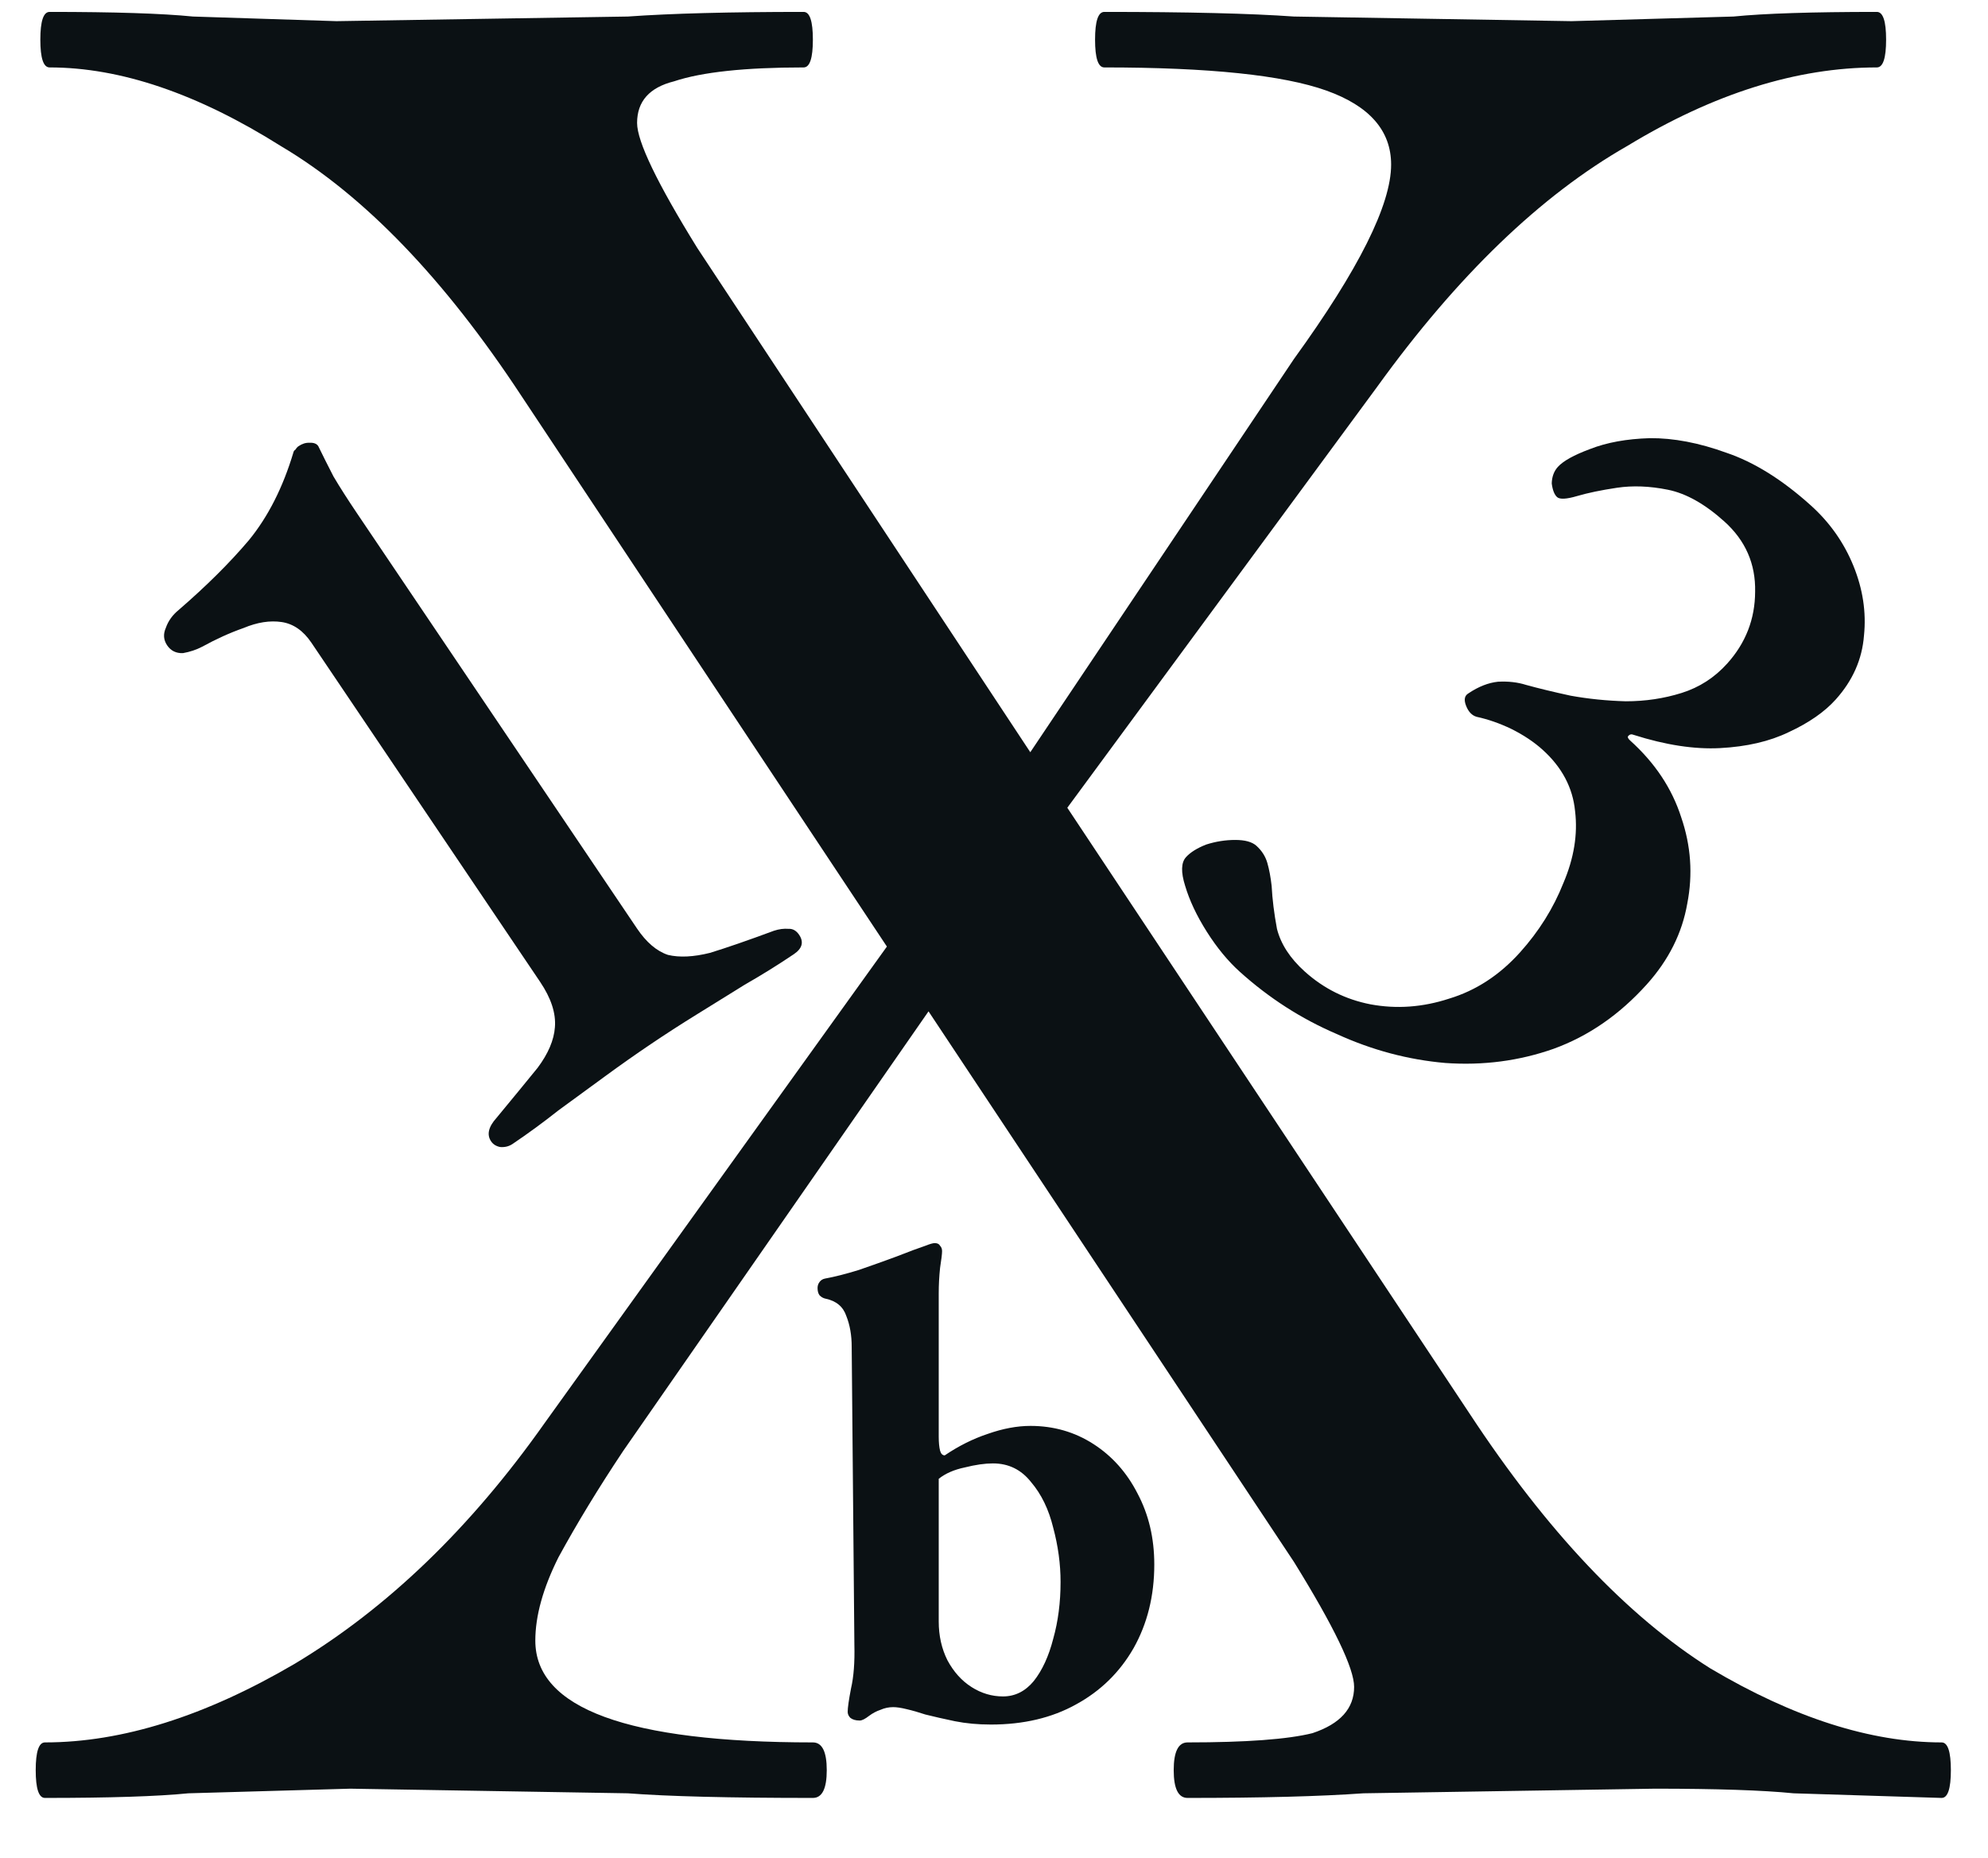
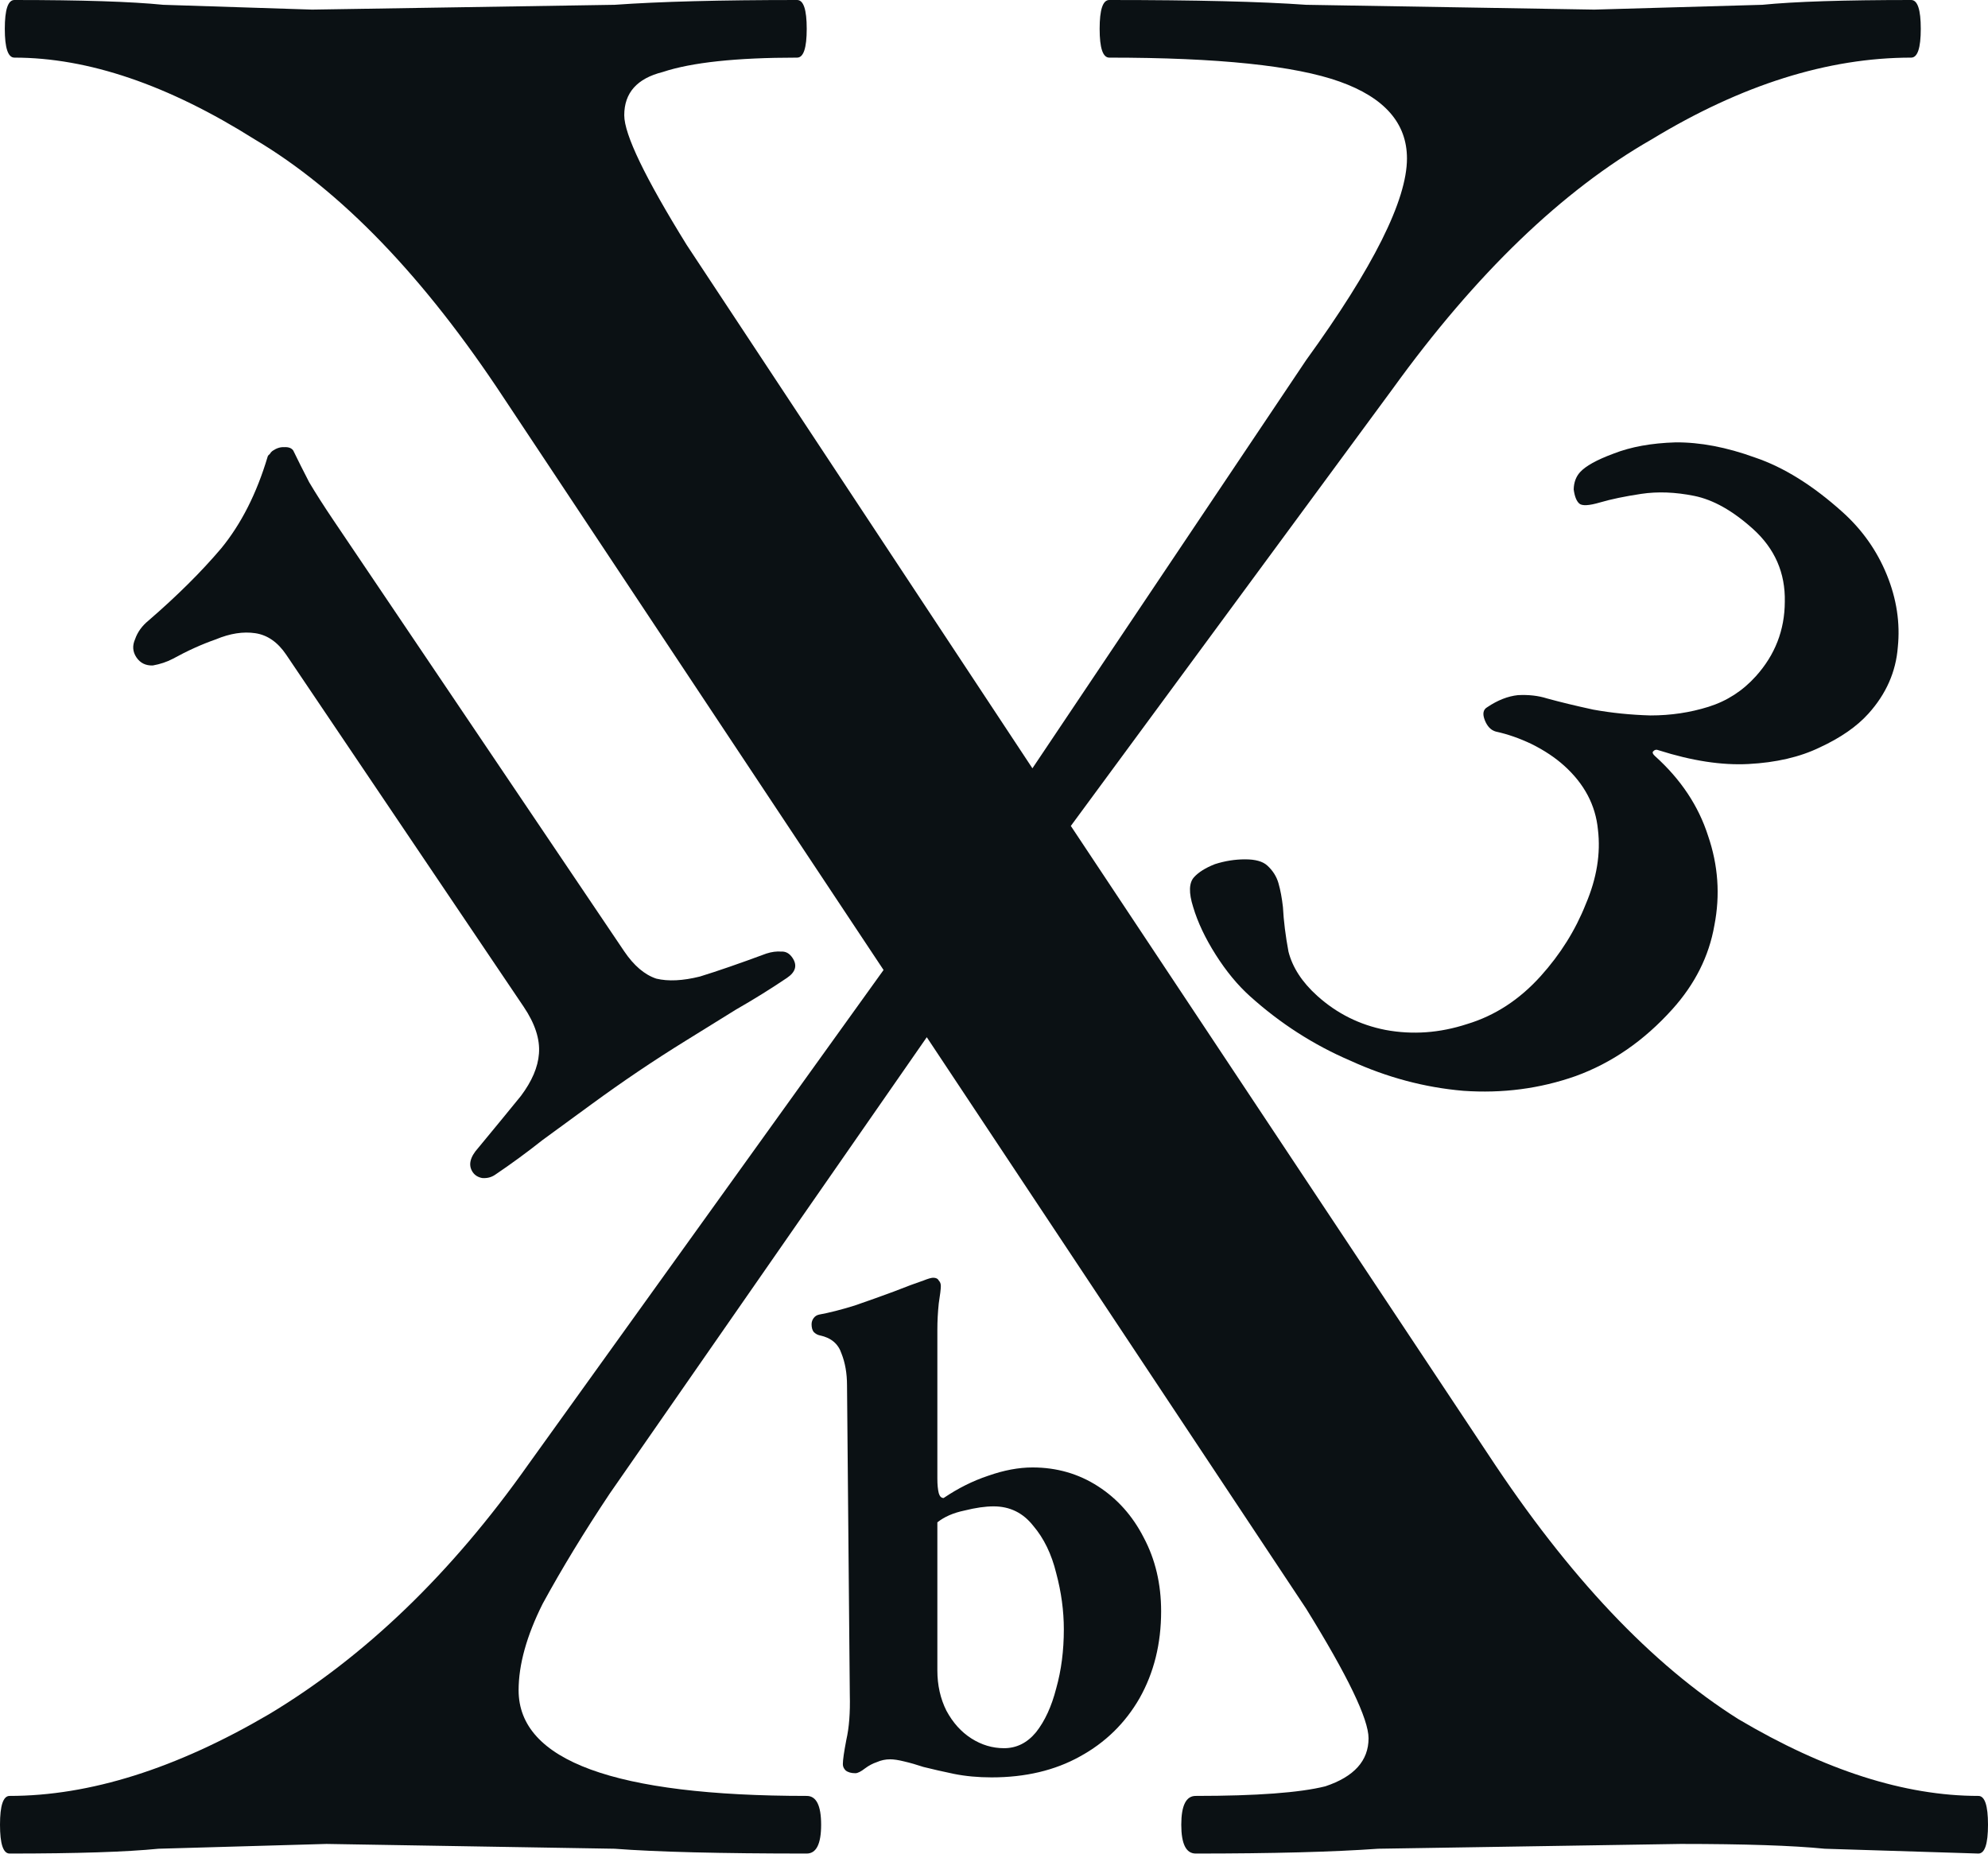
- <svg xmlns="http://www.w3.org/2000/svg" width="334" height="312" viewBox="0 0 334 312" fill="none">
-   <g filter="url(#filter0_d_6_75)">
-     <mask id="path-1-outside-1_6_75" maskUnits="userSpaceOnUse" x="4" y="0" width="326" height="304" fill="rgba(240,224,224,0)">
-       <path d="M326.207 292.674C327.244 292.674 327.762 294.228 327.762 297.337C327.762 300.446 327.244 302 326.207 302L301.337 301.223C296.155 300.705 288.383 300.446 278.021 300.446L229.057 301.223C221.803 301.741 211.959 302 199.523 302C197.969 302 197.192 300.446 197.192 297.337C197.192 294.228 197.969 292.674 199.523 292.674C209.368 292.674 216.363 292.155 220.508 291.119C225.171 289.565 227.503 286.974 227.503 283.347C227.503 280.238 224.135 273.244 217.399 262.363L156 169.876L104.705 243.71C100.56 249.927 96.933 255.886 93.824 261.585C91.233 266.767 89.938 271.43 89.938 275.575C89.938 286.974 105.482 292.674 136.57 292.674C138.124 292.674 138.902 294.228 138.902 297.337C138.902 300.446 138.124 302 136.57 302C122.58 302 112.218 301.741 105.482 301.223L58.85 300.446L31.648 301.223C26.466 301.741 18.435 302 7.554 302C6.518 302 6 300.446 6 297.337C6 294.228 6.518 292.674 7.554 292.674C20.508 292.674 34.497 288.269 49.523 279.461C65.067 270.135 79.057 256.663 91.492 239.047L149.005 158.995L87.606 66.508C74.653 46.819 61.181 32.829 47.192 24.539C33.202 15.731 20.249 11.326 8.332 11.326C7.295 11.326 6.777 9.772 6.777 6.663C6.777 3.554 7.295 2 8.332 2C19.212 2 27.244 2.259 32.425 2.777L56.518 3.554L105.482 2.777C112.736 2.259 122.58 2 135.016 2C136.052 2 136.57 3.554 136.57 6.663C136.57 9.772 136.052 11.326 135.016 11.326C125.171 11.326 117.917 12.104 113.254 13.658C109.109 14.694 107.036 17.026 107.036 20.653C107.036 23.762 110.404 30.756 117.14 41.637L173.098 126.352L217.399 60.29C228.28 45.264 233.72 34.383 233.72 27.648C233.72 21.948 230.093 17.803 222.839 15.212C215.586 12.622 203.15 11.326 185.534 11.326C184.497 11.326 183.979 9.772 183.979 6.663C183.979 3.554 184.497 2 185.534 2C199.523 2 210.145 2.259 217.399 2.777L264.031 3.554L291.233 2.777C296.415 2.259 304.446 2 315.326 2C316.363 2 316.881 3.554 316.881 6.663C316.881 9.772 316.363 11.326 315.326 11.326C301.855 11.326 287.865 15.731 273.358 24.539C258.85 32.829 244.86 46.3 231.389 64.953L179.316 135.679L246.933 237.492C259.886 257.181 273.358 271.43 287.347 280.238C301.337 288.528 314.29 292.674 326.207 292.674Z" />
-       <path d="M86.119 192.149C85.511 192.558 84.818 192.732 84.038 192.668C83.36 192.536 82.85 192.217 82.508 191.711C81.757 190.597 82.055 189.291 83.402 187.792C86.162 184.457 88.468 181.649 90.319 179.369C92.102 176.988 93.072 174.713 93.23 172.543C93.42 170.204 92.593 167.668 90.749 164.933L52.324 107.965C50.957 105.939 49.291 104.78 47.324 104.485C45.357 104.191 43.224 104.524 40.926 105.485C38.66 106.277 36.345 107.323 33.98 108.623C33 109.137 31.918 109.498 30.733 109.708C29.581 109.748 28.698 109.313 28.083 108.401C27.468 107.49 27.395 106.507 27.864 105.454C28.264 104.3 28.987 103.297 30.033 102.444C34.687 98.421 38.613 94.52 41.812 90.742C45.043 86.794 47.541 81.868 49.304 75.963C49.337 75.793 49.455 75.64 49.658 75.503C49.792 75.266 49.96 75.078 50.163 74.942C50.77 74.532 51.379 74.342 51.989 74.373C52.701 74.335 53.193 74.519 53.466 74.924C54.22 76.478 55.076 78.185 56.035 80.043C57.095 81.833 58.411 83.893 59.982 86.222L107.015 155.951C108.586 158.28 110.322 159.762 112.223 160.395C114.156 160.859 116.511 160.745 119.285 160.052C122.093 159.19 125.678 157.951 130.04 156.335C130.885 156.059 131.698 155.953 132.477 156.017C133.189 155.979 133.783 156.315 134.262 157.023C135.081 158.239 134.782 159.325 133.364 160.281C130.731 162.057 127.979 163.766 125.108 165.408C122.407 167.083 119.705 168.758 117.004 170.433C114.403 172.039 111.837 173.696 109.305 175.404C106.773 177.112 104.225 178.904 101.66 180.782C99.095 182.659 96.48 184.571 93.814 186.516C91.317 188.495 88.752 190.372 86.119 192.149Z" />
-       <path d="M166.487 289.673C164.312 289.673 162.288 289.486 160.413 289.111C158.614 288.736 156.964 288.361 155.464 287.986C154.34 287.611 153.29 287.312 152.315 287.087C151.415 286.862 150.666 286.749 150.066 286.749C149.316 286.749 148.604 286.899 147.929 287.199C147.254 287.424 146.617 287.761 146.017 288.211C145.342 288.736 144.817 288.999 144.442 288.999C143.767 288.999 143.242 288.849 142.867 288.549C142.567 288.249 142.418 287.911 142.418 287.536C142.418 286.862 142.605 285.549 142.98 283.6C143.43 281.65 143.617 279.213 143.542 276.289L143.092 226.239C143.092 224.289 142.792 222.564 142.193 221.065C141.668 219.49 140.505 218.515 138.706 218.141C138.331 218.066 137.994 217.878 137.694 217.578C137.469 217.278 137.356 216.866 137.356 216.341C137.356 215.966 137.469 215.629 137.694 215.329C137.919 215.029 138.219 214.841 138.593 214.766C140.243 214.466 142.155 213.979 144.33 213.304C146.504 212.554 148.604 211.805 150.628 211.055C152.728 210.23 154.34 209.63 155.464 209.255C156.214 208.955 156.739 208.805 157.039 208.805C157.489 208.805 157.789 208.955 157.939 209.255C158.164 209.48 158.276 209.78 158.276 210.155C158.276 210.605 158.164 211.542 157.939 212.967C157.789 214.391 157.714 215.816 157.714 217.241V241.31C157.714 242.285 157.789 243.072 157.939 243.672C158.089 244.197 158.351 244.459 158.726 244.459C161.051 242.885 163.45 241.685 165.924 240.86C168.474 239.96 170.873 239.51 173.123 239.51C177.022 239.51 180.546 240.523 183.695 242.547C186.844 244.572 189.319 247.346 191.118 250.87C192.993 254.394 193.93 258.368 193.93 262.792C193.93 268.041 192.768 272.727 190.444 276.852C188.119 280.901 184.895 284.05 180.771 286.299C176.722 288.549 171.96 289.673 166.487 289.673ZM168.511 284.95C170.536 284.95 172.26 284.087 173.685 282.363C175.11 280.563 176.197 278.201 176.947 275.277C177.772 272.353 178.184 269.166 178.184 265.717C178.184 262.717 177.772 259.681 176.947 256.606C176.197 253.532 174.96 250.983 173.235 248.958C171.586 246.859 169.449 245.809 166.824 245.809C165.475 245.809 163.9 246.034 162.1 246.484C160.301 246.859 158.839 247.496 157.714 248.396V272.353C157.714 274.752 158.201 276.926 159.176 278.876C160.226 280.826 161.575 282.325 163.225 283.375C164.875 284.425 166.637 284.95 168.511 284.95Z" />
-       <path d="M208.303 163.233C206.306 161.434 204.459 159.196 202.761 156.517C201.064 153.838 199.848 151.263 199.113 148.793C198.387 146.496 198.433 144.893 199.25 143.985C199.986 143.168 201.116 142.46 202.642 141.861C204.258 141.344 205.888 141.085 207.532 141.086C209.175 141.086 210.36 141.413 211.087 142.067C211.994 142.885 212.607 143.847 212.925 144.955C213.242 146.063 213.483 147.348 213.646 148.81C213.763 151.053 214.062 153.459 214.543 156.029C215.196 158.59 216.748 160.974 219.2 163.181C222.377 166.042 226.063 167.881 230.258 168.699C234.625 169.508 239.02 169.192 243.443 167.749C247.956 166.388 251.929 163.801 255.362 159.988C258.55 156.447 260.985 152.557 262.665 148.317C264.437 144.159 265.092 140.145 264.629 136.277C264.249 132.318 262.425 128.867 259.156 125.924C257.704 124.616 255.956 123.454 253.913 122.436C251.961 121.501 250.023 120.824 248.098 120.406C247.308 120.187 246.713 119.57 246.314 118.553C245.915 117.536 246.051 116.837 246.723 116.455C248.394 115.33 250.047 114.681 251.681 114.509C253.407 114.418 254.973 114.596 256.38 115.041C258.487 115.623 260.984 116.227 263.871 116.854C266.84 117.391 269.927 117.705 273.133 117.796C276.42 117.797 279.552 117.33 282.531 116.395C285.509 115.461 288.061 113.813 290.187 111.453C293.293 108.003 294.856 103.985 294.875 99.4C294.976 94.724 293.256 90.791 289.715 87.603C286.447 84.661 283.283 82.88 280.223 82.262C277.163 81.644 274.303 81.534 271.642 81.933C268.982 82.332 266.757 82.795 264.968 83.321C263.179 83.847 262.058 83.906 261.604 83.498C261.15 83.089 260.85 82.326 260.705 81.209C260.733 80.083 261.074 79.157 261.728 78.431C262.627 77.432 264.434 76.429 267.149 75.422C269.946 74.324 273.288 73.716 277.174 73.599C281.151 73.564 285.432 74.377 290.018 76.04C294.684 77.612 299.424 80.564 304.235 84.896C307.413 87.757 309.795 91.136 311.384 95.031C312.972 98.927 313.566 102.832 313.165 106.745C312.856 110.741 311.27 114.327 308.409 117.504C306.529 119.592 303.9 121.417 300.522 122.978C297.316 124.53 293.471 125.423 288.985 125.659C284.672 125.885 279.832 125.143 274.466 123.435C274.112 123.281 273.812 123.34 273.567 123.612C273.404 123.794 273.504 124.048 273.867 124.375C278.043 128.135 280.907 132.44 282.458 137.289C284.092 142.047 284.431 146.873 283.476 151.767C282.613 156.743 280.342 161.274 276.663 165.359C272.086 170.443 266.868 174.047 261.011 176.17C255.236 178.203 249.179 178.996 242.841 178.55C236.585 178.012 230.488 176.386 224.55 173.669C218.621 171.126 213.206 167.647 208.303 163.233Z" />
-     </mask>
-     <path d="M326.207 292.674C327.244 292.674 327.762 294.228 327.762 297.337C327.762 300.446 327.244 302 326.207 302L301.337 301.223C296.155 300.705 288.383 300.446 278.021 300.446L229.057 301.223C221.803 301.741 211.959 302 199.523 302C197.969 302 197.192 300.446 197.192 297.337C197.192 294.228 197.969 292.674 199.523 292.674C209.368 292.674 216.363 292.155 220.508 291.119C225.171 289.565 227.503 286.974 227.503 283.347C227.503 280.238 224.135 273.244 217.399 262.363L156 169.876L104.705 243.71C100.56 249.927 96.933 255.886 93.824 261.585C91.233 266.767 89.938 271.43 89.938 275.575C89.938 286.974 105.482 292.674 136.57 292.674C138.124 292.674 138.902 294.228 138.902 297.337C138.902 300.446 138.124 302 136.57 302C122.58 302 112.218 301.741 105.482 301.223L58.85 300.446L31.648 301.223C26.466 301.741 18.435 302 7.554 302C6.518 302 6 300.446 6 297.337C6 294.228 6.518 292.674 7.554 292.674C20.508 292.674 34.497 288.269 49.523 279.461C65.067 270.135 79.057 256.663 91.492 239.047L149.005 158.995L87.606 66.508C74.653 46.819 61.181 32.829 47.192 24.539C33.202 15.731 20.249 11.326 8.332 11.326C7.295 11.326 6.777 9.772 6.777 6.663C6.777 3.554 7.295 2 8.332 2C19.212 2 27.244 2.259 32.425 2.777L56.518 3.554L105.482 2.777C112.736 2.259 122.58 2 135.016 2C136.052 2 136.57 3.554 136.57 6.663C136.57 9.772 136.052 11.326 135.016 11.326C125.171 11.326 117.917 12.104 113.254 13.658C109.109 14.694 107.036 17.026 107.036 20.653C107.036 23.762 110.404 30.756 117.14 41.637L173.098 126.352L217.399 60.29C228.28 45.264 233.72 34.383 233.72 27.648C233.72 21.948 230.093 17.803 222.839 15.212C215.586 12.622 203.15 11.326 185.534 11.326C184.497 11.326 183.979 9.772 183.979 6.663C183.979 3.554 184.497 2 185.534 2C199.523 2 210.145 2.259 217.399 2.777L264.031 3.554L291.233 2.777C296.415 2.259 304.446 2 315.326 2C316.363 2 316.881 3.554 316.881 6.663C316.881 9.772 316.363 11.326 315.326 11.326C301.855 11.326 287.865 15.731 273.358 24.539C258.85 32.829 244.86 46.3 231.389 64.953L179.316 135.679L246.933 237.492C259.886 257.181 273.358 271.43 287.347 280.238C301.337 288.528 314.29 292.674 326.207 292.674Z" fill="#0b1114" />
-     <path d="M86.119 192.149C85.511 192.558 84.818 192.732 84.038 192.668C83.36 192.536 82.85 192.217 82.508 191.711C81.757 190.597 82.055 189.291 83.402 187.792C86.162 184.457 88.468 181.649 90.319 179.369C92.102 176.988 93.072 174.713 93.23 172.543C93.42 170.204 92.593 167.668 90.749 164.933L52.324 107.965C50.957 105.939 49.291 104.78 47.324 104.485C45.357 104.191 43.224 104.524 40.926 105.485C38.66 106.277 36.345 107.323 33.98 108.623C33 109.137 31.918 109.498 30.733 109.708C29.581 109.748 28.698 109.313 28.083 108.401C27.468 107.49 27.395 106.507 27.864 105.454C28.264 104.3 28.987 103.297 30.033 102.444C34.687 98.421 38.613 94.52 41.812 90.742C45.043 86.794 47.541 81.868 49.304 75.963C49.337 75.793 49.455 75.64 49.658 75.503C49.792 75.266 49.96 75.078 50.163 74.942C50.77 74.532 51.379 74.342 51.989 74.373C52.701 74.335 53.193 74.519 53.466 74.924C54.22 76.478 55.076 78.185 56.035 80.043C57.095 81.833 58.411 83.893 59.982 86.222L107.015 155.951C108.586 158.28 110.322 159.762 112.223 160.395C114.156 160.859 116.511 160.745 119.285 160.052C122.093 159.19 125.678 157.951 130.04 156.335C130.885 156.059 131.698 155.953 132.477 156.017C133.189 155.979 133.783 156.315 134.262 157.023C135.081 158.239 134.782 159.325 133.364 160.281C130.731 162.057 127.979 163.766 125.108 165.408C122.407 167.083 119.705 168.758 117.004 170.433C114.403 172.039 111.837 173.696 109.305 175.404C106.773 177.112 104.225 178.904 101.66 180.782C99.095 182.659 96.48 184.571 93.814 186.516C91.317 188.495 88.752 190.372 86.119 192.149Z" fill="#0b1114" />
-     <path d="M166.487 289.673C164.312 289.673 162.288 289.486 160.413 289.111C158.614 288.736 156.964 288.361 155.464 287.986C154.34 287.611 153.29 287.312 152.315 287.087C151.415 286.862 150.666 286.749 150.066 286.749C149.316 286.749 148.604 286.899 147.929 287.199C147.254 287.424 146.617 287.761 146.017 288.211C145.342 288.736 144.817 288.999 144.442 288.999C143.767 288.999 143.242 288.849 142.867 288.549C142.567 288.249 142.418 287.911 142.418 287.536C142.418 286.862 142.605 285.549 142.98 283.6C143.43 281.65 143.617 279.213 143.542 276.289L143.092 226.239C143.092 224.289 142.792 222.564 142.193 221.065C141.668 219.49 140.505 218.515 138.706 218.141C138.331 218.066 137.994 217.878 137.694 217.578C137.469 217.278 137.356 216.866 137.356 216.341C137.356 215.966 137.469 215.629 137.694 215.329C137.919 215.029 138.219 214.841 138.593 214.766C140.243 214.466 142.155 213.979 144.33 213.304C146.504 212.554 148.604 211.805 150.628 211.055C152.728 210.23 154.34 209.63 155.464 209.255C156.214 208.955 156.739 208.805 157.039 208.805C157.489 208.805 157.789 208.955 157.939 209.255C158.164 209.48 158.276 209.78 158.276 210.155C158.276 210.605 158.164 211.542 157.939 212.967C157.789 214.391 157.714 215.816 157.714 217.241V241.31C157.714 242.285 157.789 243.072 157.939 243.672C158.089 244.197 158.351 244.459 158.726 244.459C161.051 242.885 163.45 241.685 165.924 240.86C168.474 239.96 170.873 239.51 173.123 239.51C177.022 239.51 180.546 240.523 183.695 242.547C186.844 244.572 189.319 247.346 191.118 250.87C192.993 254.394 193.93 258.368 193.93 262.792C193.93 268.041 192.768 272.727 190.444 276.852C188.119 280.901 184.895 284.05 180.771 286.299C176.722 288.549 171.96 289.673 166.487 289.673ZM168.511 284.95C170.536 284.95 172.26 284.087 173.685 282.363C175.11 280.563 176.197 278.201 176.947 275.277C177.772 272.353 178.184 269.166 178.184 265.717C178.184 262.717 177.772 259.681 176.947 256.606C176.197 253.532 174.96 250.983 173.235 248.958C171.586 246.859 169.449 245.809 166.824 245.809C165.475 245.809 163.9 246.034 162.1 246.484C160.301 246.859 158.839 247.496 157.714 248.396V272.353C157.714 274.752 158.201 276.926 159.176 278.876C160.226 280.826 161.575 282.325 163.225 283.375C164.875 284.425 166.637 284.95 168.511 284.95Z" fill="#0b1114" />
-     <path d="M208.303 163.233C206.306 161.434 204.459 159.196 202.761 156.517C201.064 153.838 199.848 151.263 199.113 148.793C198.387 146.496 198.433 144.893 199.25 143.985C199.986 143.168 201.116 142.46 202.642 141.861C204.258 141.344 205.888 141.085 207.532 141.086C209.175 141.086 210.36 141.413 211.087 142.067C211.994 142.885 212.607 143.847 212.925 144.955C213.242 146.063 213.483 147.348 213.646 148.81C213.763 151.053 214.062 153.459 214.543 156.029C215.196 158.59 216.748 160.974 219.2 163.181C222.377 166.042 226.063 167.881 230.258 168.699C234.625 169.508 239.02 169.192 243.443 167.749C247.956 166.388 251.929 163.801 255.362 159.988C258.55 156.447 260.985 152.557 262.665 148.317C264.437 144.159 265.092 140.145 264.629 136.277C264.249 132.318 262.425 128.867 259.156 125.924C257.704 124.616 255.956 123.454 253.913 122.436C251.961 121.501 250.023 120.824 248.098 120.406C247.308 120.187 246.713 119.57 246.314 118.553C245.915 117.536 246.051 116.837 246.723 116.455C248.394 115.33 250.047 114.681 251.681 114.509C253.407 114.418 254.973 114.596 256.38 115.041C258.487 115.623 260.984 116.227 263.871 116.854C266.84 117.391 269.927 117.705 273.133 117.796C276.42 117.797 279.552 117.33 282.531 116.395C285.509 115.461 288.061 113.813 290.187 111.453C293.293 108.003 294.856 103.985 294.875 99.4C294.976 94.724 293.256 90.791 289.715 87.603C286.447 84.661 283.283 82.88 280.223 82.262C277.163 81.644 274.303 81.534 271.642 81.933C268.982 82.332 266.757 82.795 264.968 83.321C263.179 83.847 262.058 83.906 261.604 83.498C261.15 83.089 260.85 82.326 260.705 81.209C260.733 80.083 261.074 79.157 261.728 78.431C262.627 77.432 264.434 76.429 267.149 75.422C269.946 74.324 273.288 73.716 277.174 73.599C281.151 73.564 285.432 74.377 290.018 76.04C294.684 77.612 299.424 80.564 304.235 84.896C307.413 87.757 309.795 91.136 311.384 95.031C312.972 98.927 313.566 102.832 313.165 106.745C312.856 110.741 311.27 114.327 308.409 117.504C306.529 119.592 303.9 121.417 300.522 122.978C297.316 124.53 293.471 125.423 288.985 125.659C284.672 125.885 279.832 125.143 274.466 123.435C274.112 123.281 273.812 123.34 273.567 123.612C273.404 123.794 273.504 124.048 273.867 124.375C278.043 128.135 280.907 132.44 282.458 137.289C284.092 142.047 284.431 146.873 283.476 151.767C282.613 156.743 280.342 161.274 276.663 165.359C272.086 170.443 266.868 174.047 261.011 176.17C255.236 178.203 249.179 178.996 242.841 178.55C236.585 178.012 230.488 176.386 224.55 173.669C218.621 171.126 213.206 167.647 208.303 163.233Z" fill="#0b1114" />
-   </g>
+ <svg xmlns="http://www.w3.org/2000/svg" width="973" height="907" viewBox="0 0 973 907" fill="none">
+   <path d="M968.299 878.803C971.433 878.803 973 883.503 973 892.902C973 902.3 971.433 907 968.299 907L893.092 904.65C877.423 903.084 853.921 902.301 822.585 902.301L674.519 904.65C652.584 906.217 622.814 907 585.21 907C580.51 907 578.159 902.3 578.159 892.902C578.159 883.503 580.51 878.803 585.21 878.803C614.98 878.803 636.132 877.237 648.667 874.104C662.768 869.404 669.819 861.572 669.819 850.606C669.819 841.207 659.634 820.06 639.266 787.163L453.597 507.544L298.481 730.769C285.946 749.567 274.978 767.582 265.577 784.813C257.743 800.478 253.826 814.577 253.826 827.109C253.826 861.572 300.831 878.803 394.841 878.803C399.541 878.803 401.891 883.503 401.891 892.902C401.891 902.3 399.541 907 394.841 907C352.536 907 321.2 906.217 300.831 904.65L159.816 902.301L77.558 904.65C61.89 906.217 37.604 907 4.7 907C1.567 907 0 902.3 0 892.902C0 883.503 1.567 878.803 4.7 878.803C43.871 878.803 86.175 865.488 131.614 838.858C178.618 810.661 220.923 769.932 258.527 716.671L432.444 474.648L246.775 195.028C207.605 135.502 166.867 93.206 124.563 68.142C82.258 41.512 43.088 28.197 7.051 28.197C3.917 28.197 2.35 23.497 2.35 14.098C2.35 4.699 3.917 0 7.051 0C39.954 0 64.24 0.783 79.908 2.35L152.766 4.699L300.831 2.35C322.766 0.783 352.536 0 390.14 0C393.274 0 394.841 4.699 394.841 14.098C394.841 23.497 393.274 28.197 390.14 28.197C360.37 28.197 338.435 30.547 324.333 35.246C311.799 38.379 305.531 45.428 305.531 56.394C305.531 65.793 315.716 86.94 336.085 119.837L505.302 375.959L639.266 176.231C672.169 130.802 688.621 97.906 688.621 77.541C688.621 60.31 677.653 47.778 655.717 39.946C633.782 32.113 596.178 28.197 542.906 28.197C539.772 28.197 538.205 23.497 538.205 14.098C538.205 4.699 539.772 0 542.906 0C585.21 0 617.33 0.783 639.266 2.35L780.28 4.699L862.539 2.35C878.207 0.783 902.493 0 935.396 0C938.53 0 940.097 4.699 940.097 14.098C940.097 23.497 938.53 28.197 935.396 28.197C894.659 28.197 852.354 41.512 808.483 68.142C764.612 93.206 722.308 133.935 681.57 190.329L524.104 404.155L728.575 711.971C767.746 771.498 808.483 814.577 850.787 841.207C893.092 866.271 932.262 878.803 968.299 878.803Z" fill="#0B1114" />
+   <path d="M242.278 574.883C240.44 576.122 238.342 576.645 235.985 576.453C233.934 576.055 232.391 575.09 231.359 573.559C229.086 570.191 229.987 566.242 234.061 561.713C242.408 551.629 249.38 543.14 254.978 536.246C260.37 529.047 263.304 522.168 263.781 515.609C264.357 508.538 261.857 500.868 256.279 492.601L140.081 320.367C135.95 314.244 130.91 310.737 124.963 309.847C119.015 308.957 112.566 309.965 105.615 312.871C98.763 315.264 91.761 318.426 84.611 322.358C81.648 323.91 78.375 325.004 74.792 325.638C71.309 325.759 68.638 324.442 66.779 321.686C64.92 318.93 64.699 315.961 66.116 312.777C67.327 309.288 69.513 306.254 72.675 303.676C86.749 291.513 98.622 279.719 108.293 268.297C118.065 256.361 125.617 241.467 130.951 223.614C131.051 223.101 131.407 222.638 132.019 222.225C132.425 221.506 132.935 220.94 133.547 220.527C135.385 219.288 137.226 218.714 139.071 218.807C141.222 218.693 142.71 219.248 143.537 220.473C145.816 225.173 148.406 230.332 151.305 235.95C154.51 241.362 158.489 247.589 163.24 254.631L305.466 465.446C310.217 472.488 315.467 476.967 321.215 478.882C327.063 480.285 334.182 479.939 342.572 477.845C351.062 475.238 361.902 471.491 375.093 466.606C377.65 465.772 380.107 465.452 382.465 465.644C384.616 465.53 386.414 466.544 387.86 468.688C390.339 472.362 389.435 475.645 385.147 478.536C377.185 483.906 368.862 489.073 360.18 494.037C352.011 499.1 343.841 504.164 335.672 509.228C327.809 514.085 320.049 519.095 312.393 524.258C304.736 529.421 297.03 534.841 289.274 540.517C281.518 546.193 273.608 551.972 265.546 557.855C257.996 563.837 250.24 569.513 242.278 574.883Z" fill="#0B1114" />
+   <path d="M485.308 869.733C478.733 869.733 472.611 869.166 466.942 868.033C461.5 866.899 456.512 865.766 451.977 864.632C448.576 863.499 445.401 862.592 442.454 861.912C439.733 861.232 437.465 860.892 435.651 860.892C433.384 860.892 431.23 861.345 429.189 862.252C427.148 862.932 425.221 863.952 423.407 865.312C421.367 866.899 419.779 867.692 418.646 867.692C416.605 867.692 415.018 867.239 413.884 866.332C412.977 865.425 412.523 864.405 412.523 863.272C412.523 861.232 413.09 857.264 414.224 851.37C415.585 845.476 416.151 838.109 415.925 829.267L414.564 677.948C414.564 672.054 413.657 666.84 411.843 662.306C410.256 657.545 406.742 654.598 401.3 653.465C400.166 653.238 399.146 652.671 398.239 651.765C397.558 650.858 397.218 649.611 397.218 648.024C397.218 646.891 397.558 645.871 398.239 644.964C398.919 644.057 399.826 643.49 400.96 643.264C405.948 642.357 411.73 640.883 418.305 638.843C424.881 636.576 431.23 634.309 437.352 632.042C443.701 629.548 448.576 627.735 451.977 626.601C454.244 625.695 455.832 625.241 456.739 625.241C458.099 625.241 459.006 625.695 459.46 626.601C460.14 627.282 460.48 628.188 460.48 629.322C460.48 630.682 460.14 633.516 459.46 637.823C459.006 642.13 458.779 646.437 458.779 650.744V723.514C458.779 726.461 459.006 728.841 459.46 730.655C459.913 732.242 460.707 733.035 461.84 733.035C468.869 728.274 476.125 724.647 483.608 722.154C491.317 719.433 498.573 718.073 505.375 718.073C517.166 718.073 527.823 721.134 537.346 727.254C546.869 733.375 554.352 741.763 559.794 752.418C565.462 763.072 568.297 775.087 568.297 788.462C568.297 804.331 564.782 818.499 557.753 830.968C550.724 843.209 540.974 852.731 528.503 859.531C516.259 866.332 501.861 869.733 485.308 869.733ZM491.43 855.451C497.553 855.451 502.768 852.844 507.076 847.63C511.384 842.189 514.672 835.048 516.939 826.207C519.433 817.366 520.68 807.731 520.68 797.303C520.68 788.236 519.433 779.054 516.939 769.76C514.672 760.465 510.93 752.758 505.715 746.637C500.727 740.289 494.265 737.116 486.329 737.116C482.247 737.116 477.486 737.796 472.044 739.156C466.602 740.289 462.18 742.216 458.779 744.937V817.366C458.779 824.62 460.253 831.194 463.201 837.089C466.375 842.983 470.457 847.517 475.445 850.69C480.433 853.864 485.762 855.451 491.43 855.451Z" fill="#0B1114" />
+   <path d="M611.761 487.46C605.721 482.023 600.135 475.255 595.002 467.155C589.869 459.055 586.191 451.272 583.969 443.804C581.774 436.858 581.912 432.013 584.384 429.268C586.609 426.798 590.028 424.657 594.641 422.847C599.529 421.283 604.458 420.502 609.428 420.503C614.398 420.504 617.981 421.493 620.177 423.47C622.922 425.941 624.775 428.852 625.736 432.201C626.696 435.551 627.423 439.435 627.916 443.855C628.271 450.636 629.176 457.911 630.629 465.681C632.605 473.423 637.298 480.63 644.711 487.303C654.319 495.952 665.466 501.514 678.151 503.987C691.358 506.434 704.648 505.476 718.021 501.114C731.669 496.999 743.684 489.178 754.066 477.65C763.706 466.946 771.068 455.184 776.15 442.365C781.507 429.793 783.487 417.659 782.089 405.964C780.939 393.994 775.422 383.561 765.539 374.664C761.147 370.71 755.862 367.195 749.684 364.119C743.781 361.29 737.919 359.244 732.098 357.979C729.71 357.32 727.912 355.453 726.704 352.378C725.497 349.303 725.909 347.189 727.941 346.037C732.994 342.634 737.992 340.672 742.935 340.152C748.152 339.878 752.888 340.415 757.144 341.761C763.514 343.519 771.065 345.346 779.796 347.242C788.774 348.864 798.11 349.813 807.803 350.09C817.743 350.092 827.216 348.681 836.223 345.855C845.23 343.029 852.947 338.049 859.374 330.912C868.767 320.482 873.493 308.336 873.551 294.472C873.856 280.334 868.655 268.446 857.949 258.808C848.066 249.911 838.497 244.528 829.244 242.659C819.991 240.791 811.342 240.459 803.296 241.665C795.251 242.871 788.523 244.27 783.114 245.861C777.704 247.452 774.313 247.63 772.94 246.394C771.568 245.158 770.662 242.852 770.223 239.475C770.307 236.071 771.337 233.271 773.314 231.076C776.033 228.057 781.498 225.024 789.709 221.979C798.167 218.659 808.272 216.822 820.024 216.468C832.051 216.361 844.997 218.82 858.862 223.847C872.975 228.6 887.306 237.525 901.856 250.623C911.465 259.273 918.67 269.487 923.473 281.265C928.276 293.043 930.071 304.848 928.861 316.68C927.924 328.759 923.13 339.601 914.479 349.208C908.794 355.521 900.843 361.037 890.628 365.757C880.934 370.449 869.305 373.15 855.74 373.861C842.697 374.544 828.062 372.304 811.835 367.139C810.765 366.672 809.859 366.85 809.117 367.674C808.623 368.223 808.924 368.991 810.023 369.98C822.651 381.348 831.311 394.363 836.003 409.023C840.943 423.409 841.969 438.001 839.083 452.797C836.471 467.84 829.603 481.538 818.48 493.889C804.637 509.259 788.86 520.154 771.148 526.574C753.683 532.72 735.368 535.118 716.202 533.768C697.284 532.144 678.846 527.226 660.89 519.014C642.962 511.323 626.585 500.805 611.761 487.46Z" fill="#0B1114" />
</svg>
